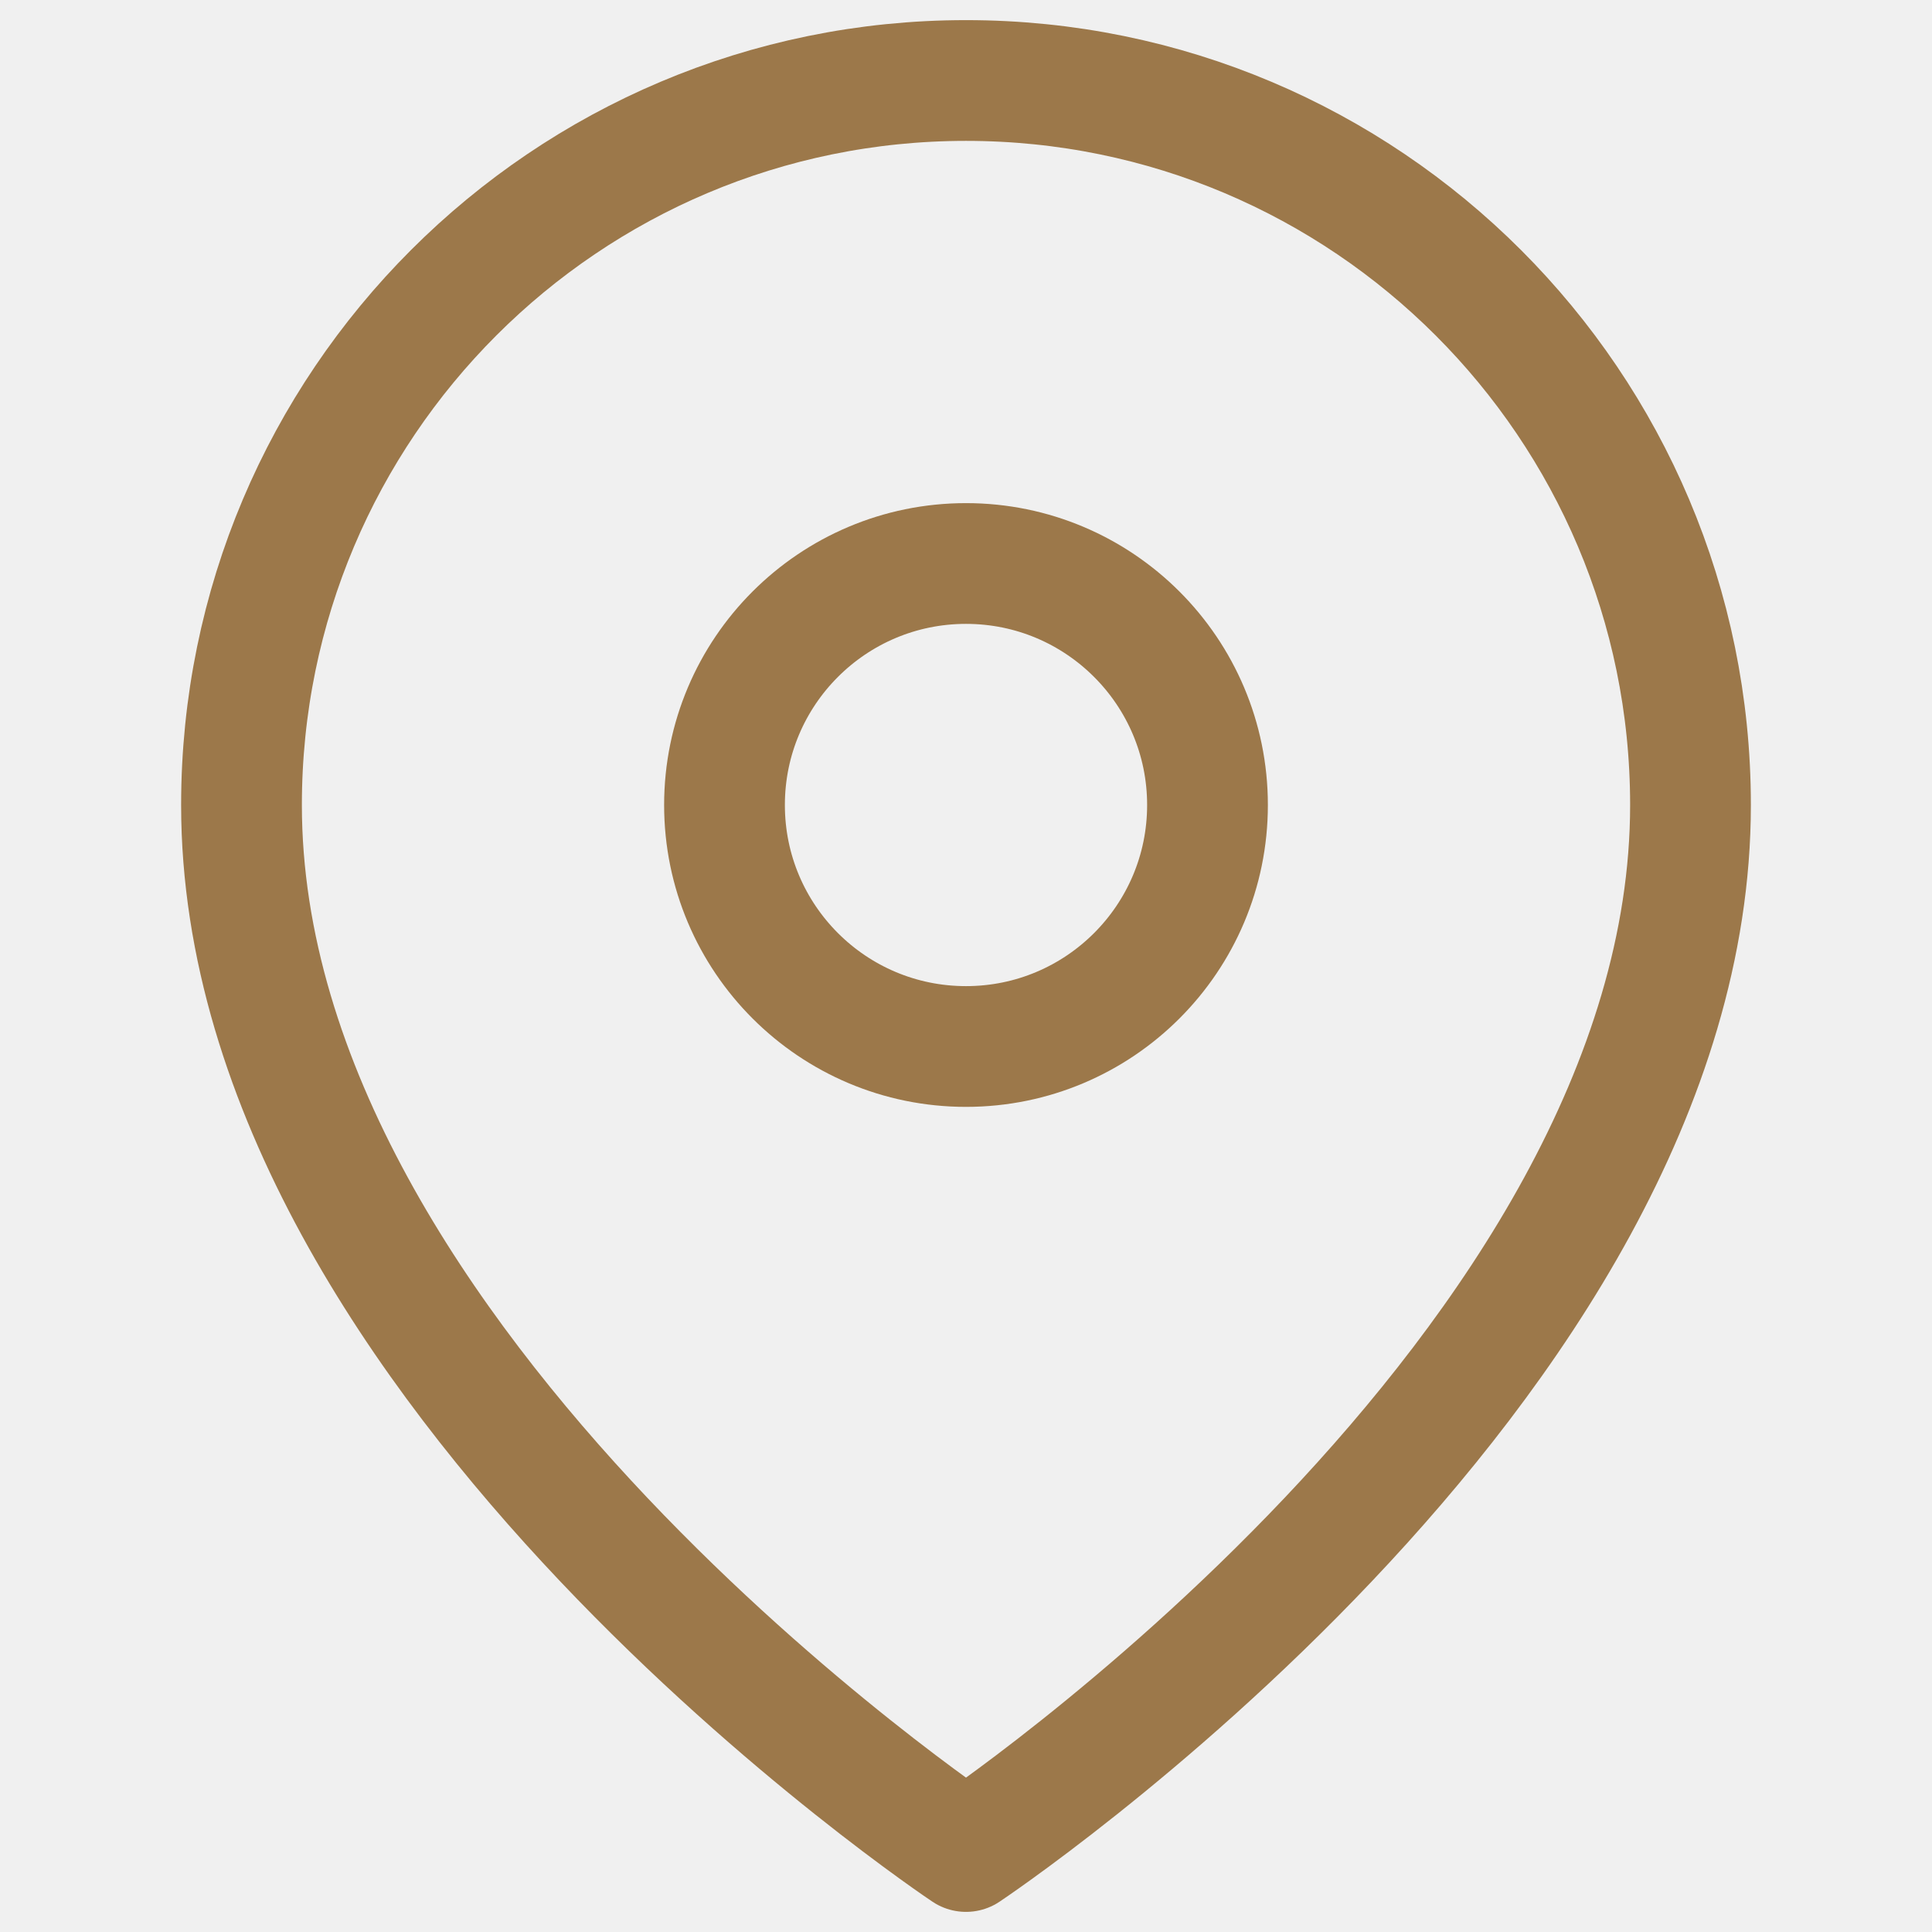
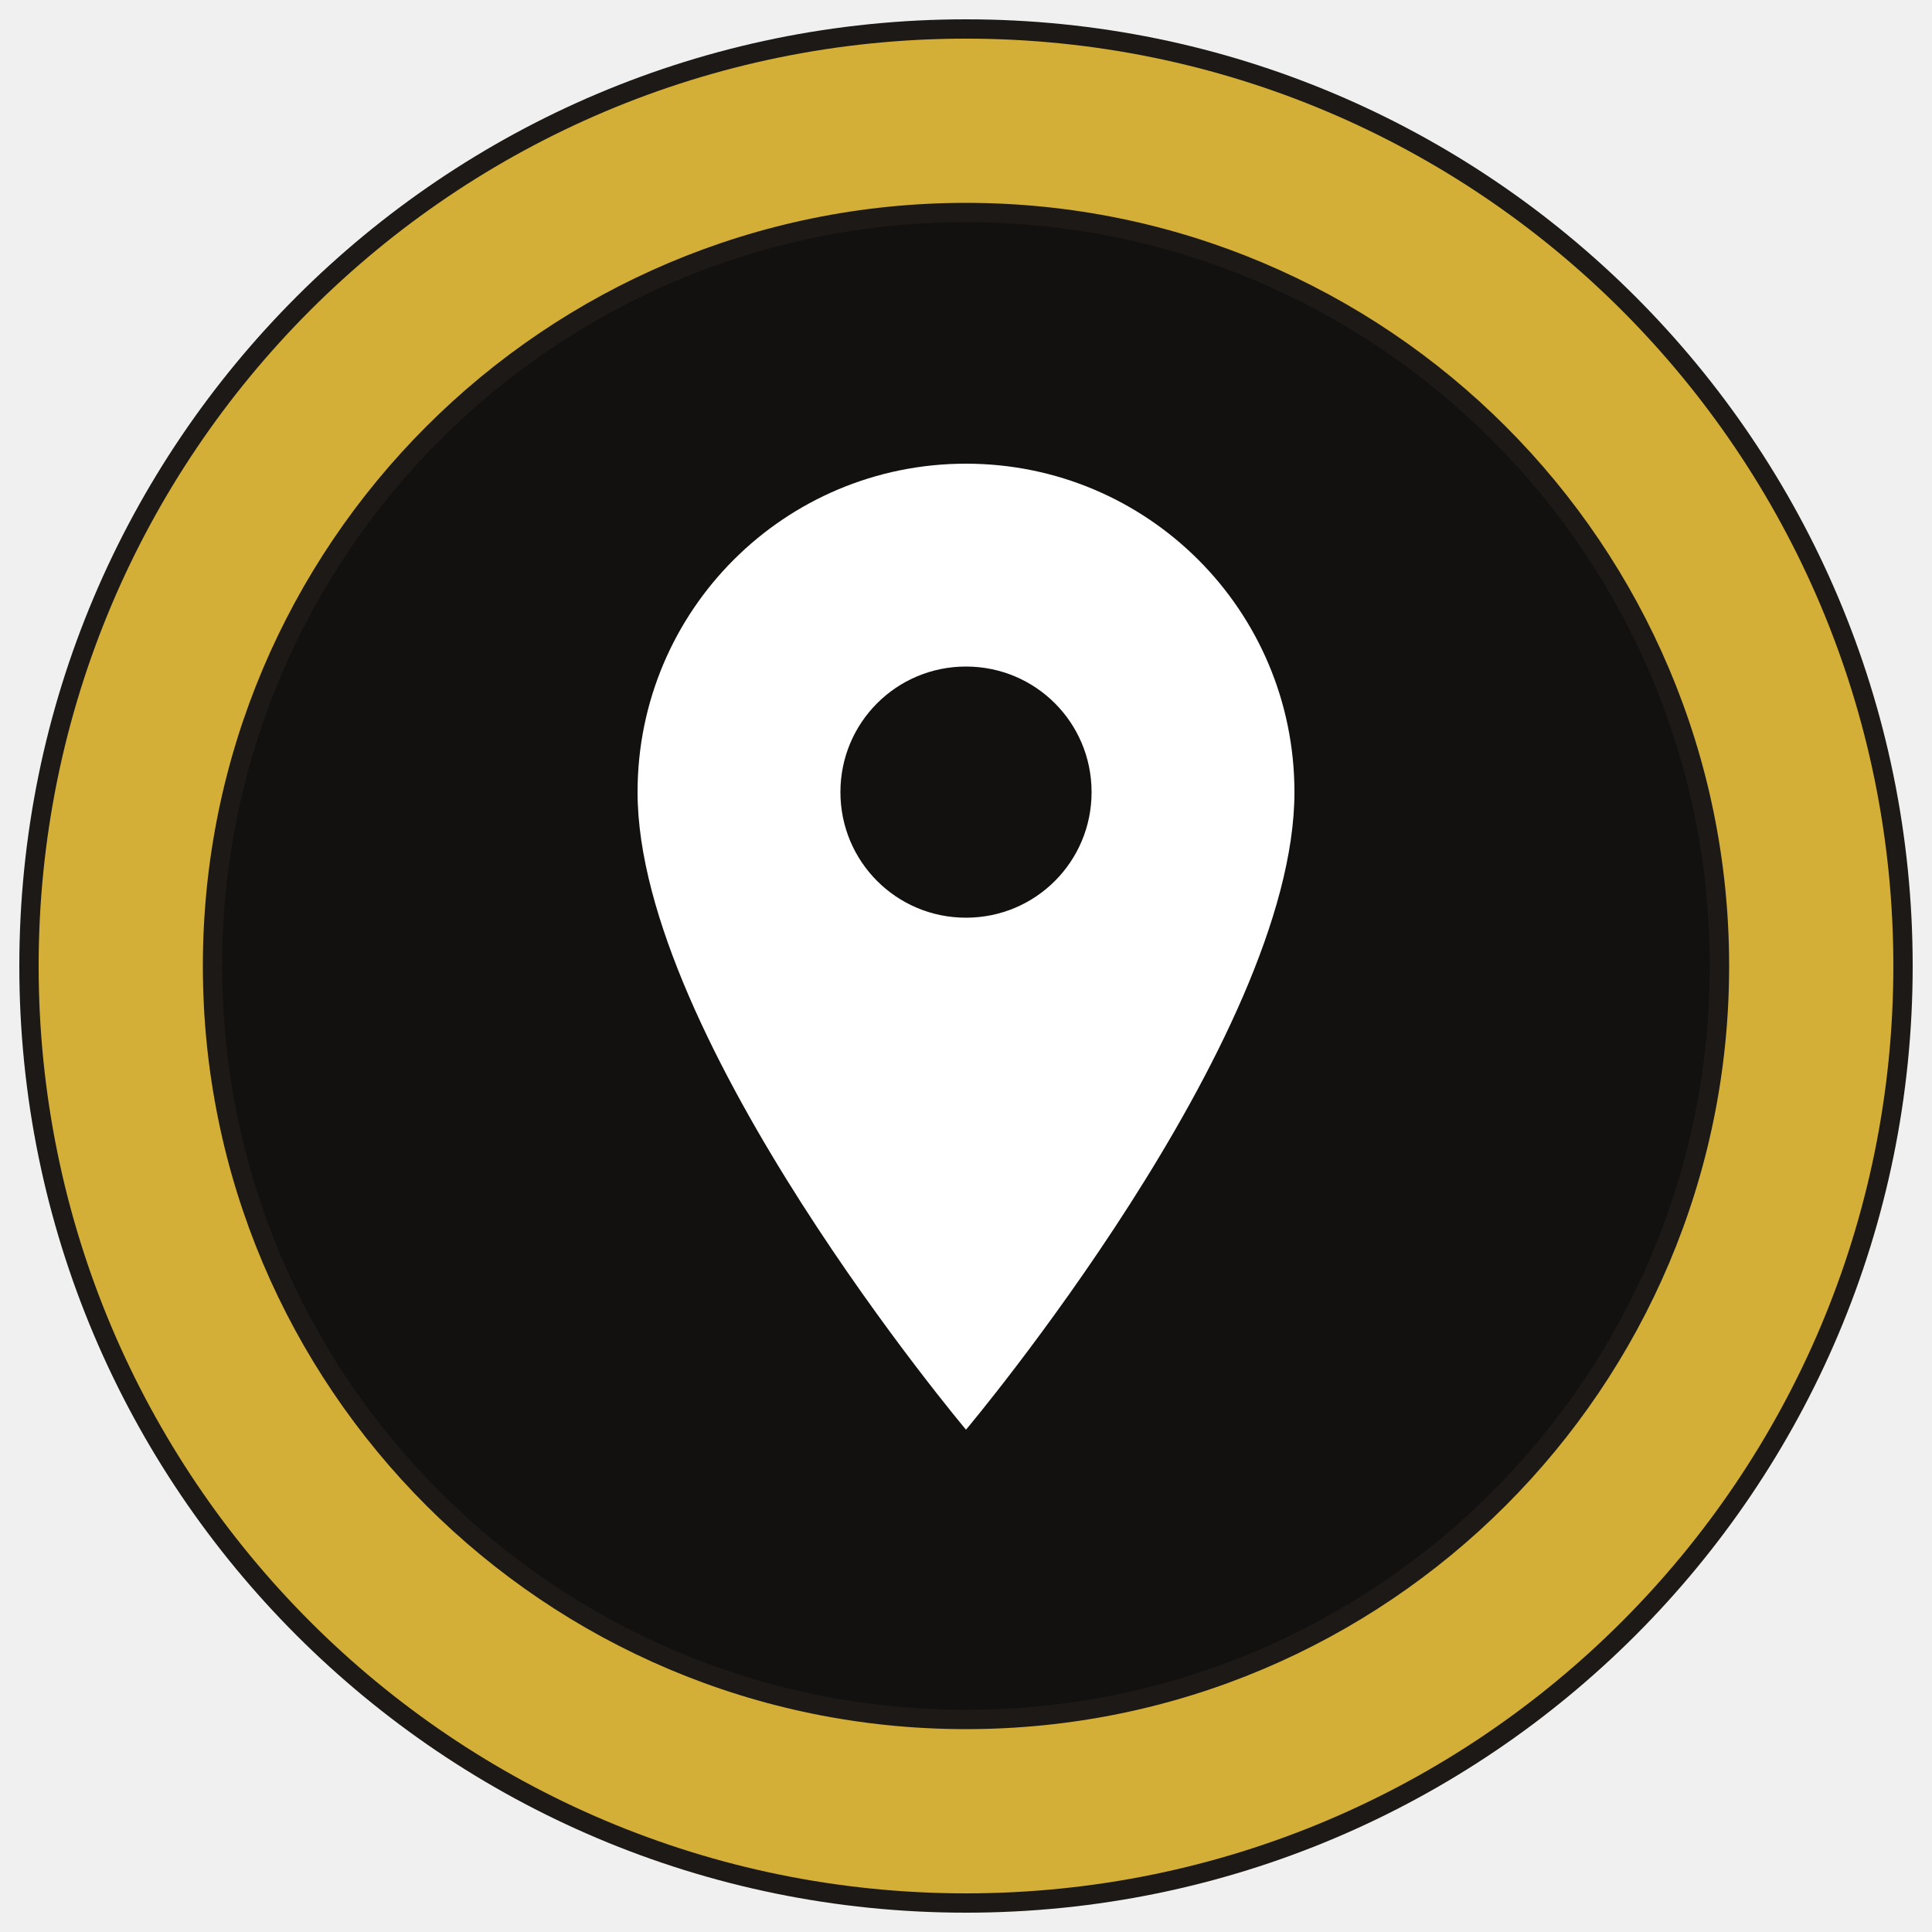
- <svg xmlns="http://www.w3.org/2000/svg" viewBox="0 0 24 24" width="24" height="24" fill="none" stroke="#9C784A" stroke-width="1.5" stroke-linecap="round" stroke-linejoin="round">
-   <path d="M21 10c0 7-9 13-9 13s-9-6-9-13a9 9 0 0 1 18 0z" />
-   <circle cx="12" cy="10" r="3" />
+ <svg xmlns="http://www.w3.org/2000/svg" viewBox="0 0 100 100" width="100" height="100">
+   <circle cx="50" cy="50" r="49" fill="#1C1917" />
+   <circle cx="50" cy="50" r="48" fill="#D4AF37" />
+   <circle cx="50" cy="50" r="39.5" fill="#1C1917" />
+   <circle cx="50" cy="50" r="38.5" fill="#131110" />
+   <path d="M50 24c-9.4 0-17 7.6-17 17 0 12.8 17 33 17 33s17-20.2 17-33c0-9.4-7.6-17-17-17zm0 23.5c-3.6 0-6.5-2.9-6.5-6.5s2.9-6.5 6.5-6.5 6.5 2.9 6.5 6.5-2.9 6.5-6.5 6.5z" fill="#FFFFFF" />
</svg>
